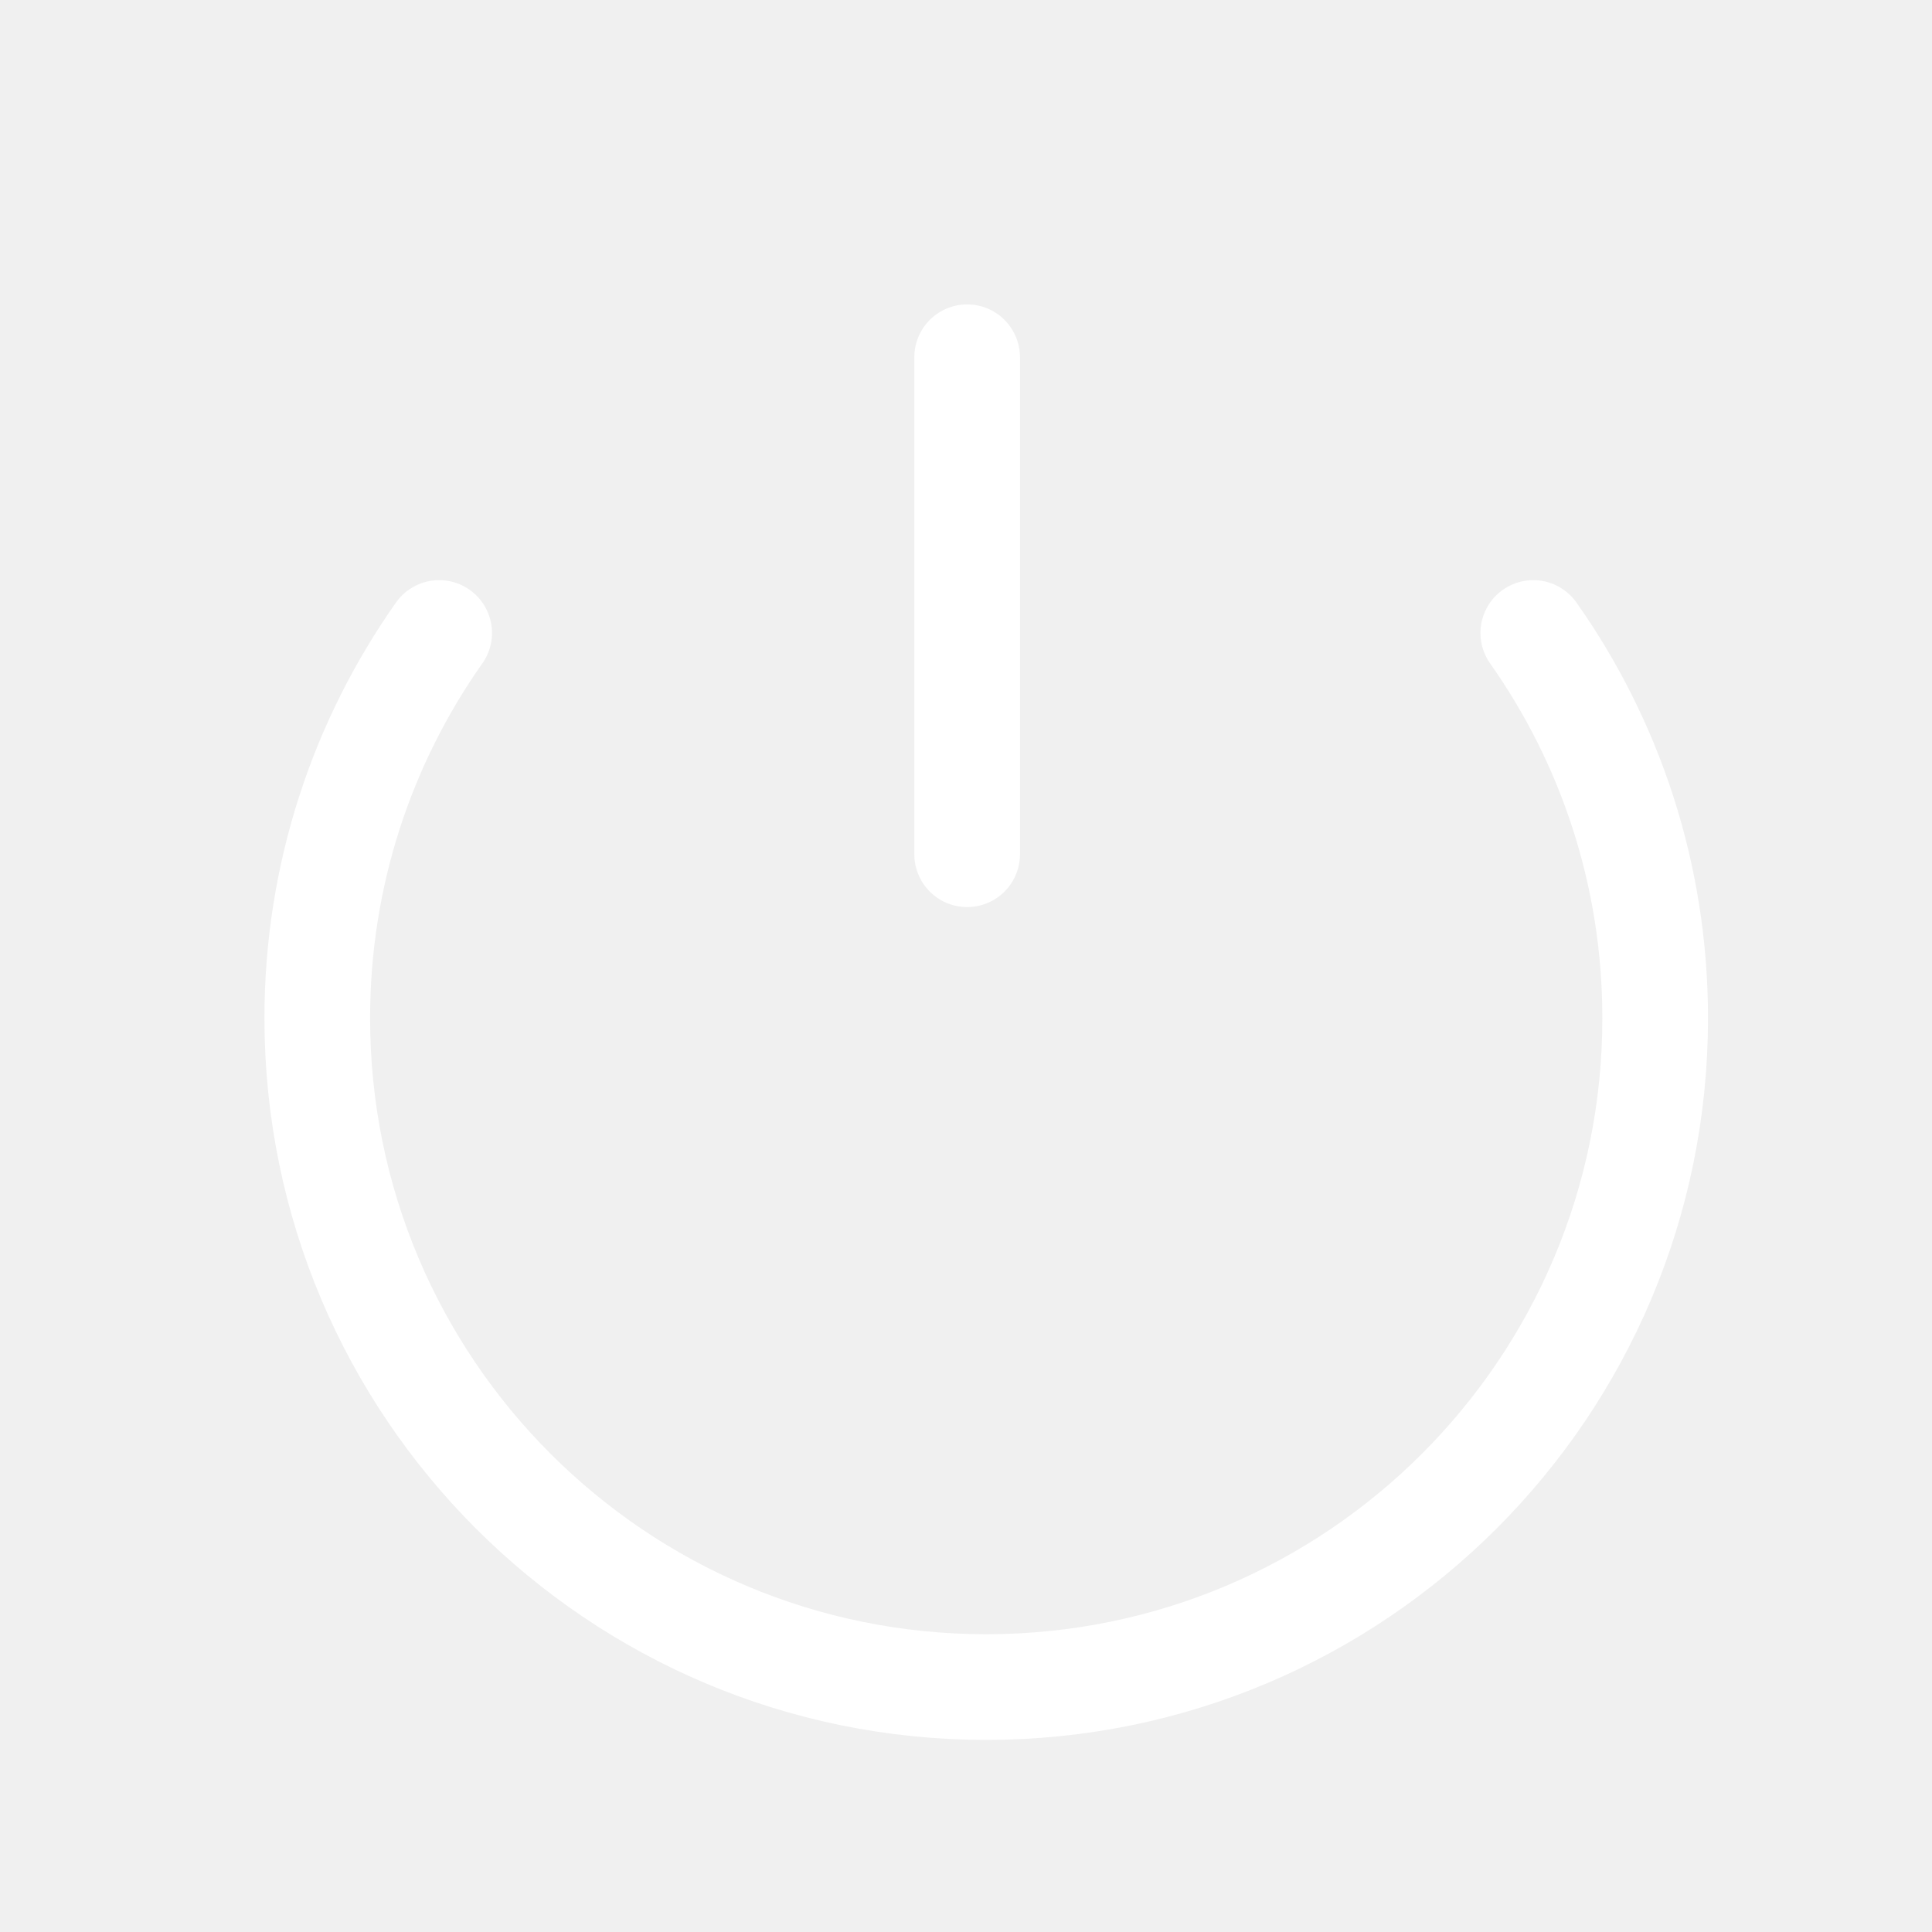
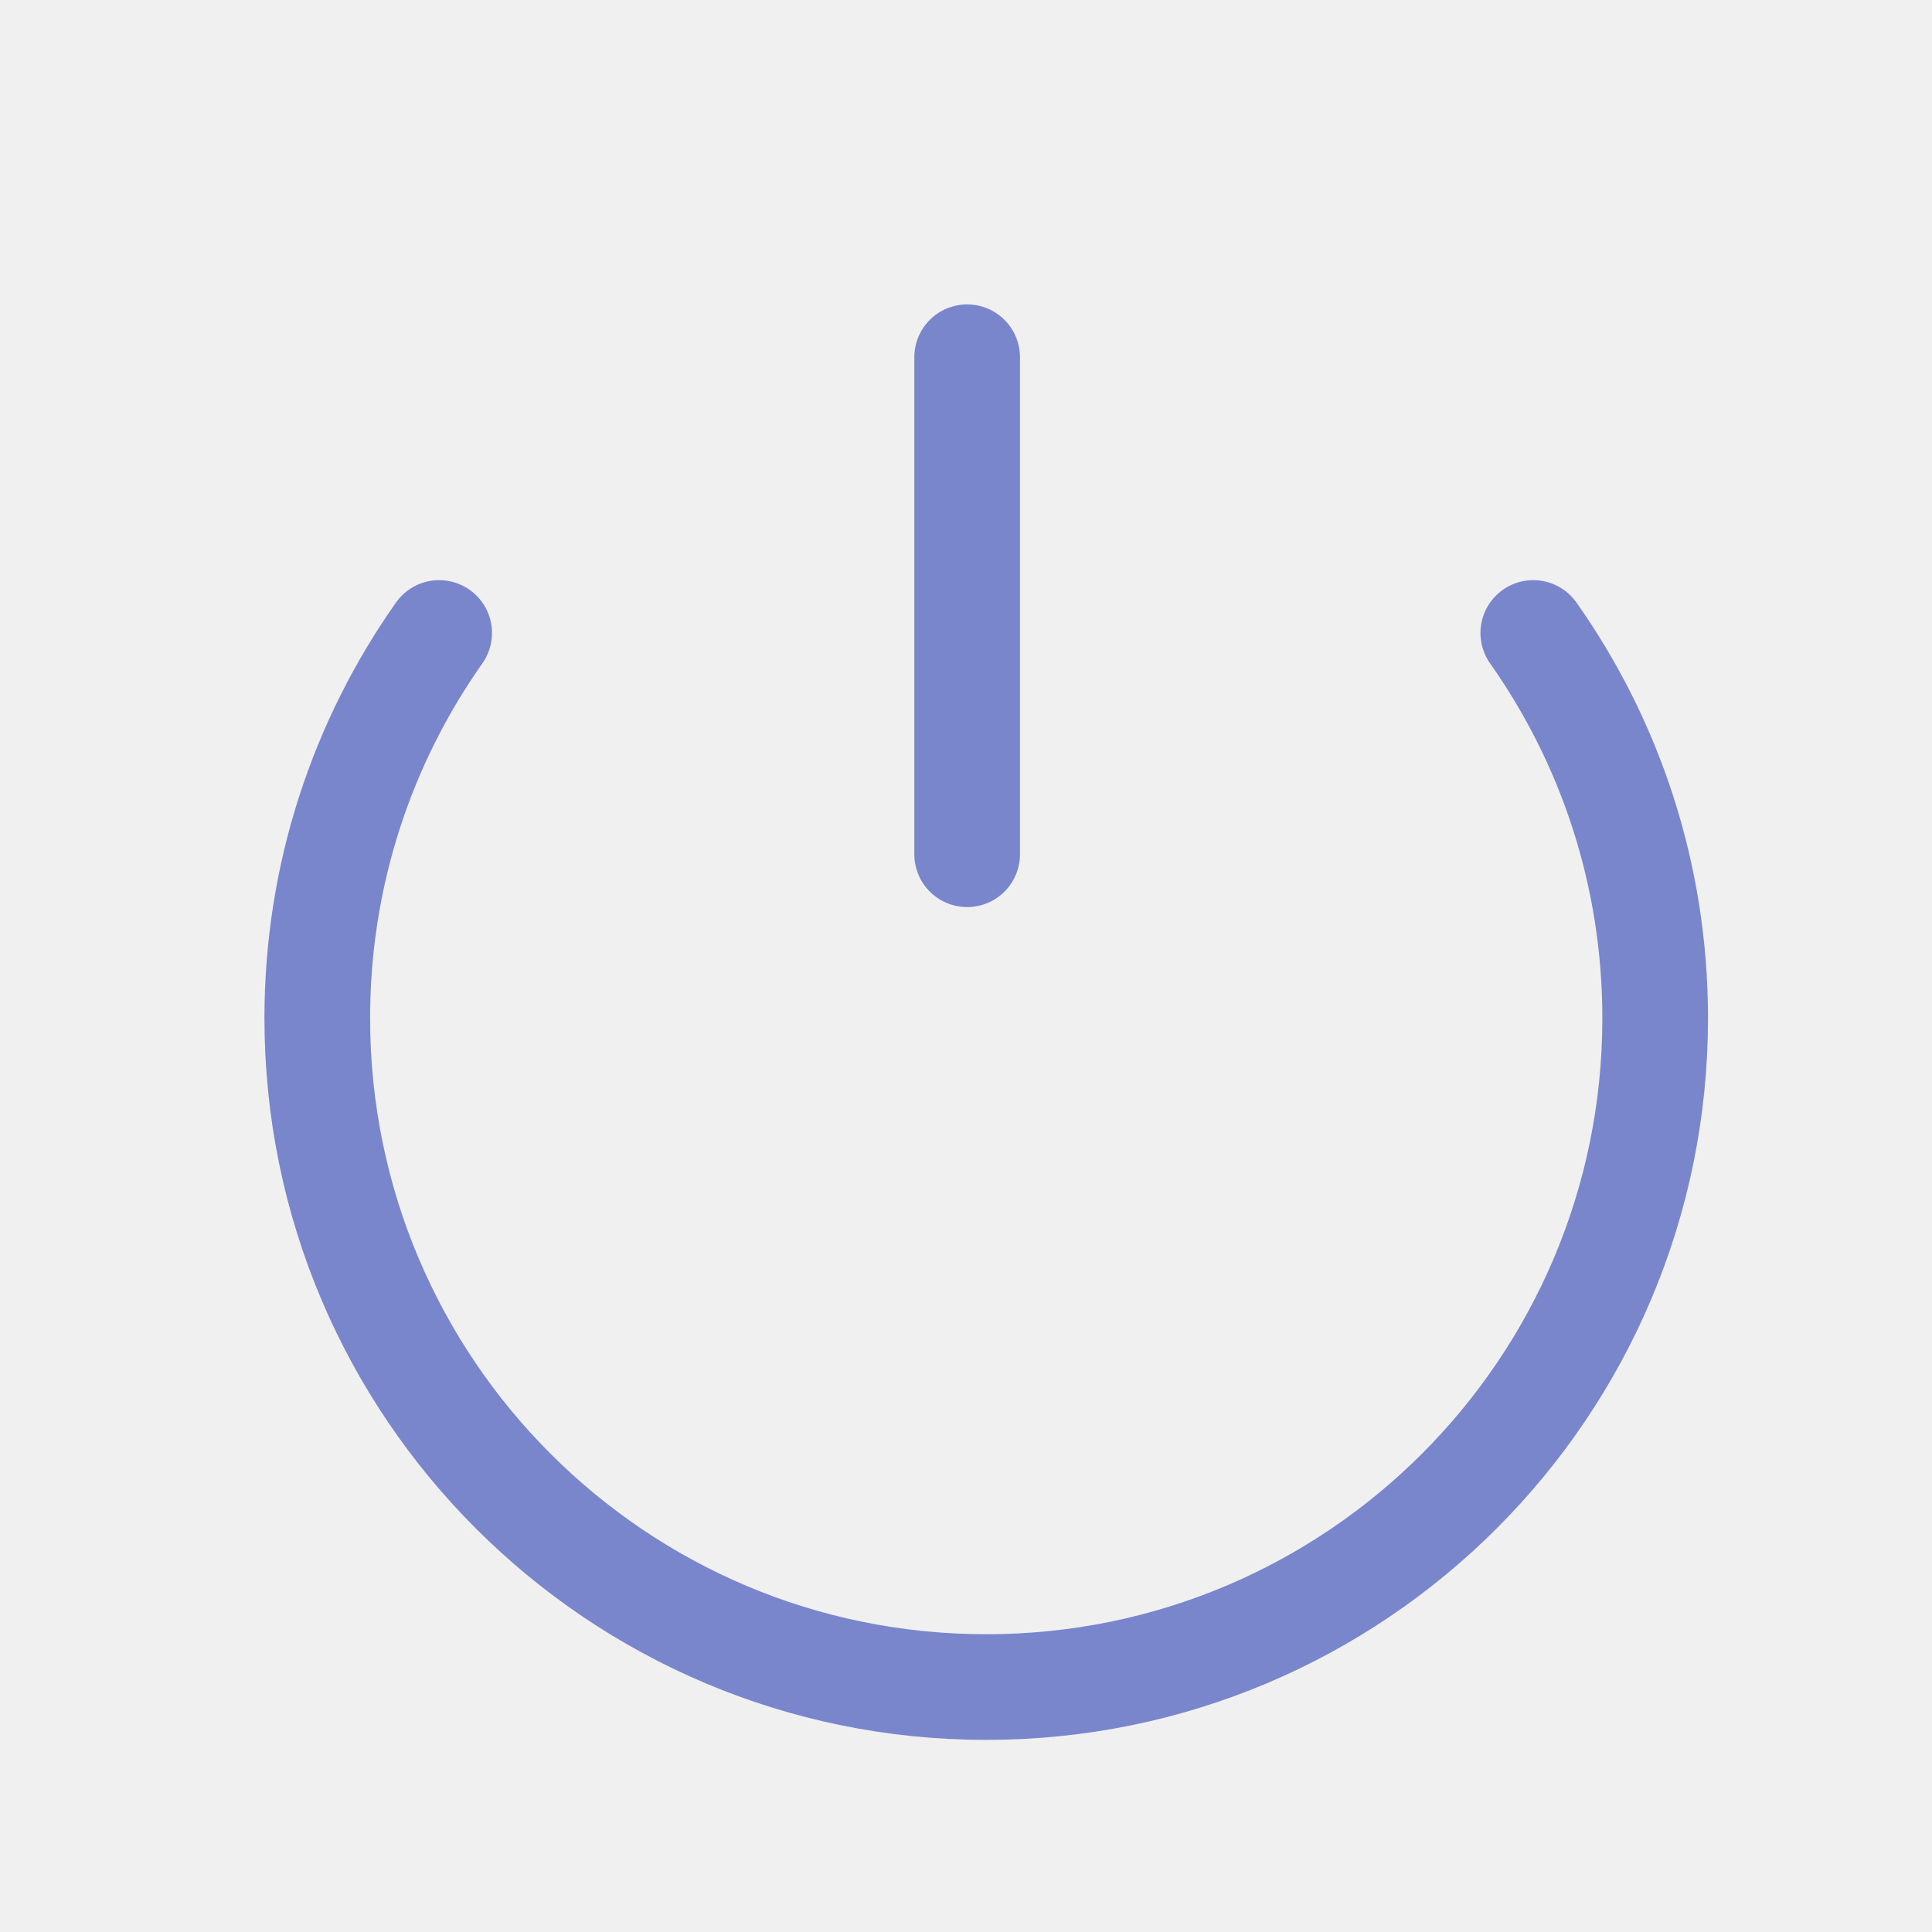
<svg xmlns="http://www.w3.org/2000/svg" version="1.1" id="Ebene_1" x="0px" y="0px" width="32px" height="32px" viewBox="0 0 32 32" enable-background="new 0 0 32 32" xml:space="preserve">
-   <path fill="none" stroke="#FFFFFF" stroke-width="1.75" stroke-linecap="round" stroke-linejoin="round" stroke-miterlimit="10" d="  M25.396,10.484c1.272,1.803,2.019,4.004,2.019,6.379c0,6.12-4.96,11.08-11.08,11.08c-6.119,0-11.08-4.96-11.08-11.08  c0-2.375,0.748-4.576,2.019-6.379" />
-   <line fill="none" stroke="#FFFFFF" stroke-width="1.75" stroke-linecap="round" stroke-linejoin="round" stroke-miterlimit="10" x1="16.019" y1="14.149" x2="16.019" y2="5.917" />
+   <path fill="none" stroke="#7986CB" stroke-width="1.75" stroke-linecap="round" stroke-linejoin="round" stroke-miterlimit="10" d="  M25.396,10.484c1.272,1.803,2.019,4.004,2.019,6.379c0,6.12-4.96,11.08-11.08,11.08c-6.119,0-11.08-4.96-11.08-11.08  c0-2.375,0.748-4.576,2.019-6.379" />
+   <line fill="none" stroke="#7986CB" stroke-width="1.75" stroke-linecap="round" stroke-linejoin="round" stroke-miterlimit="10" x1="16.019" y1="14.149" x2="16.019" y2="5.917" />
</svg>
